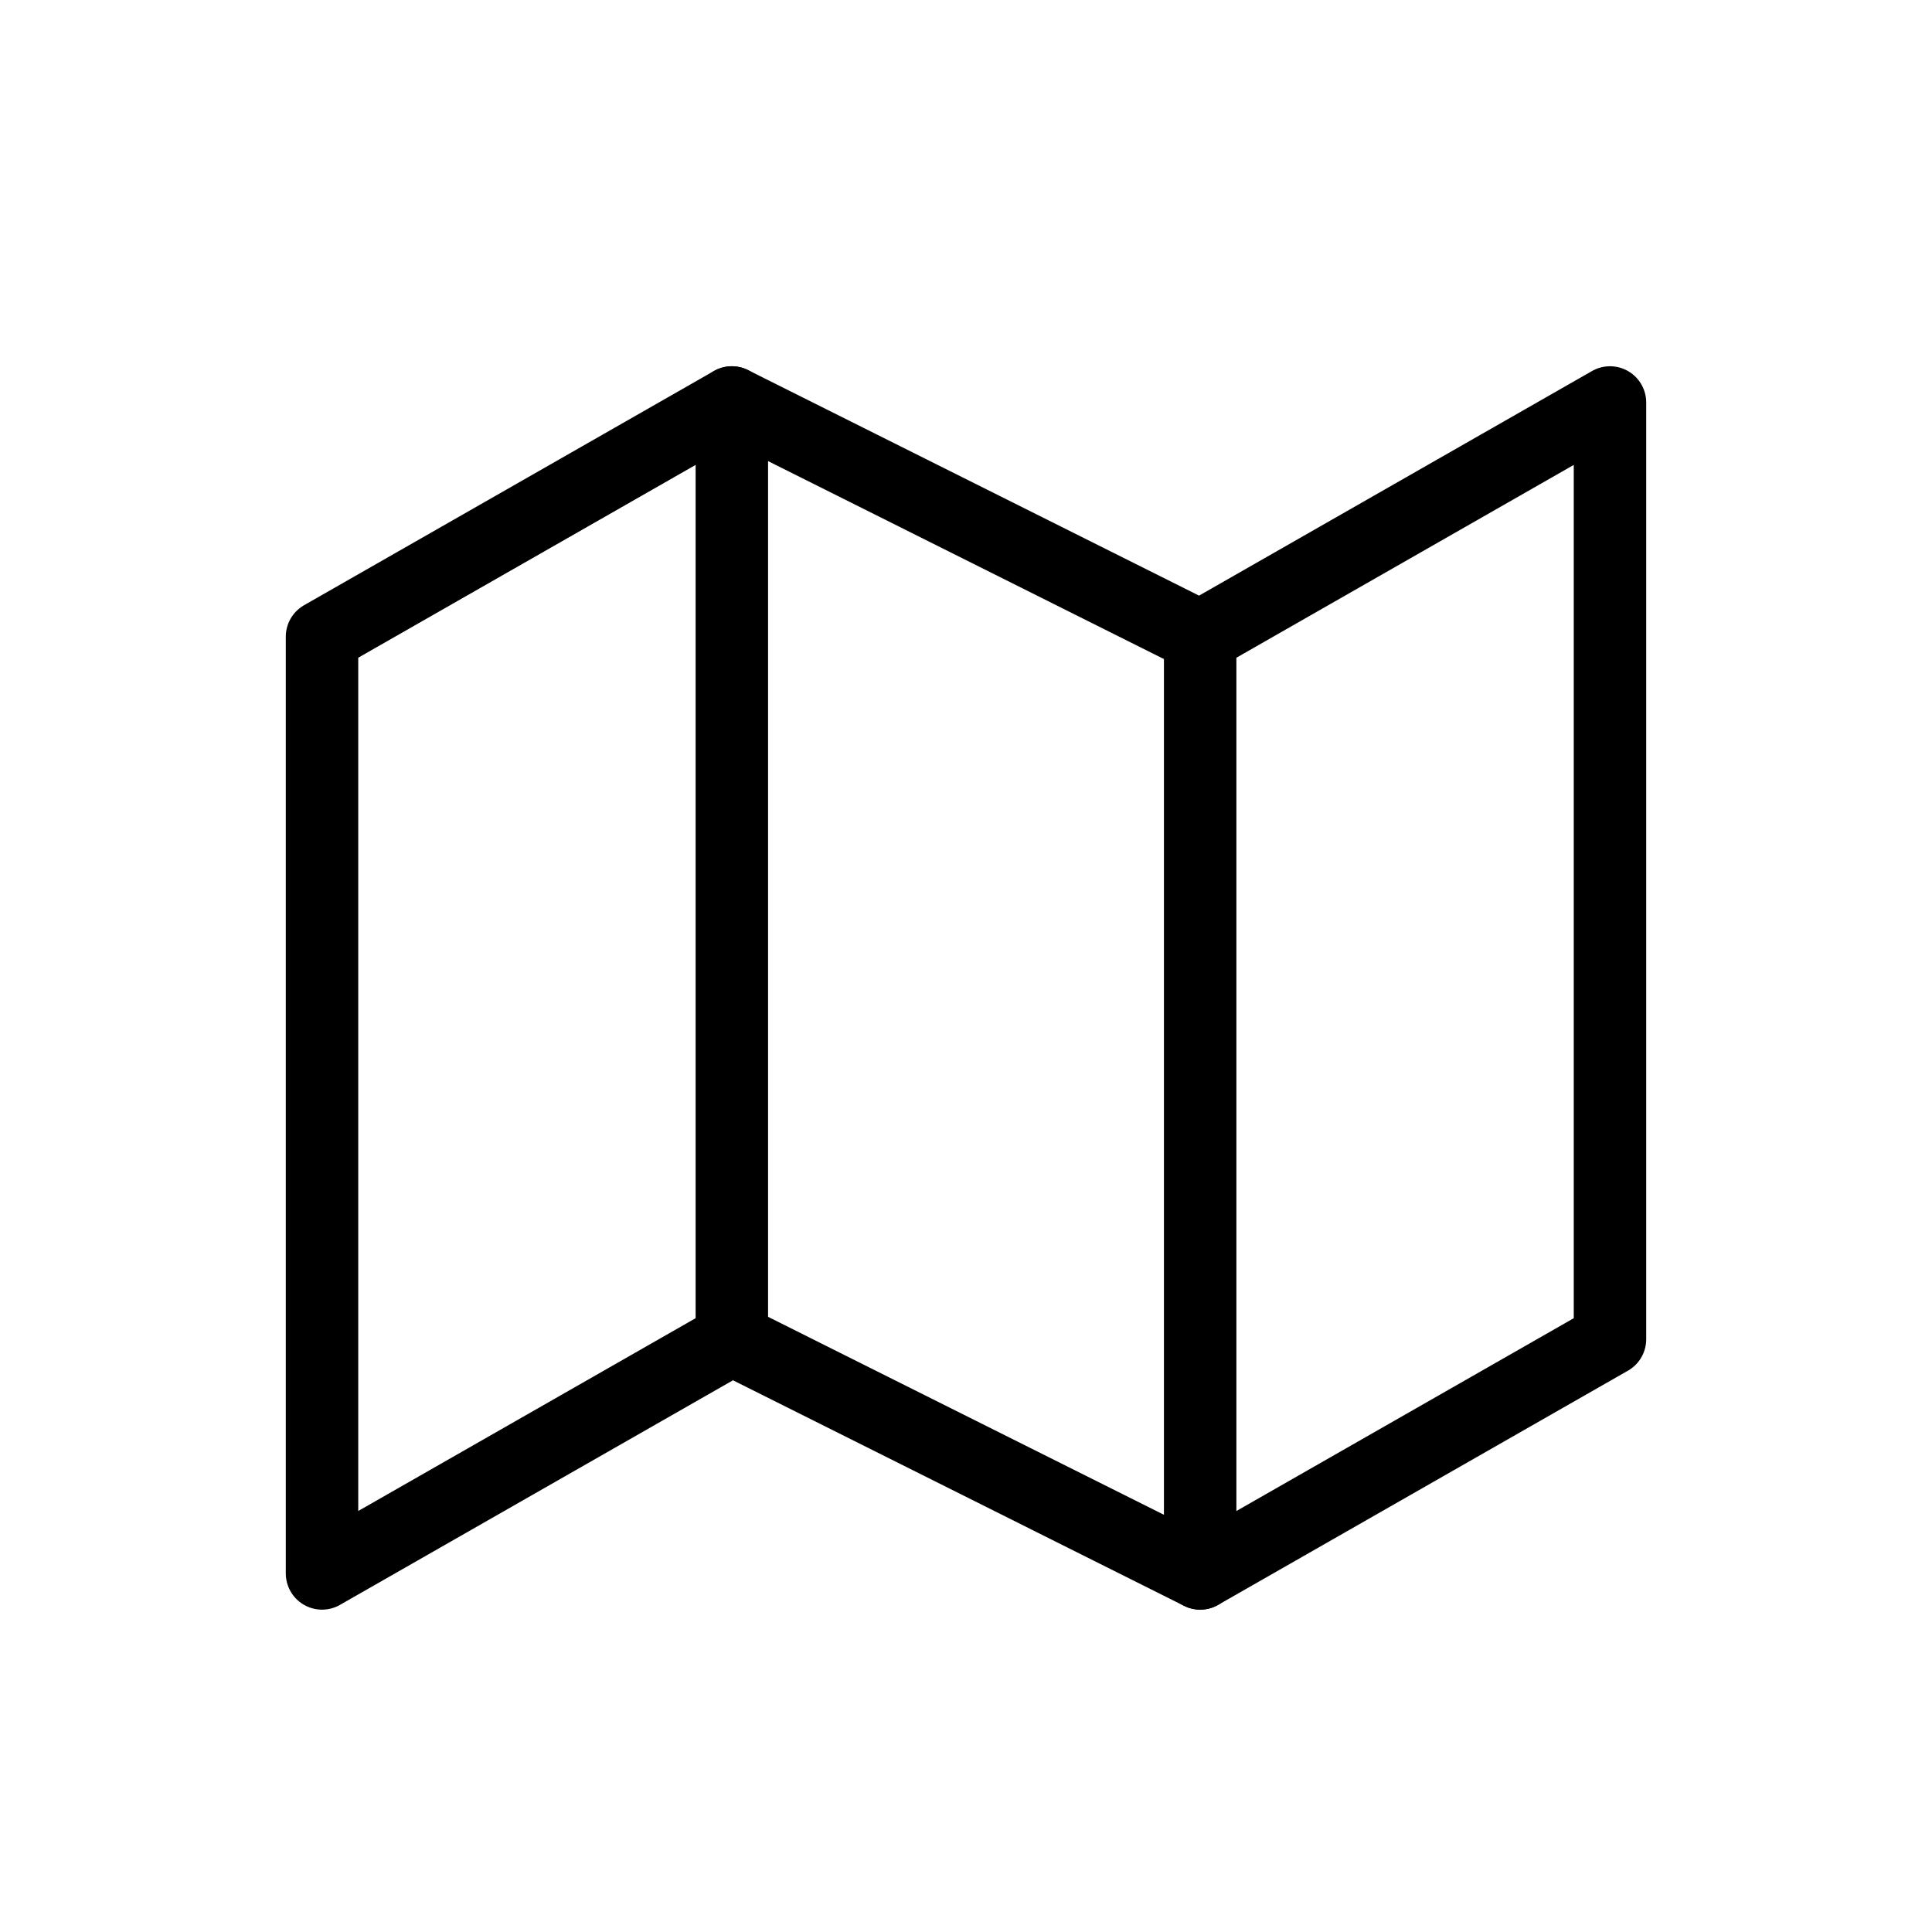
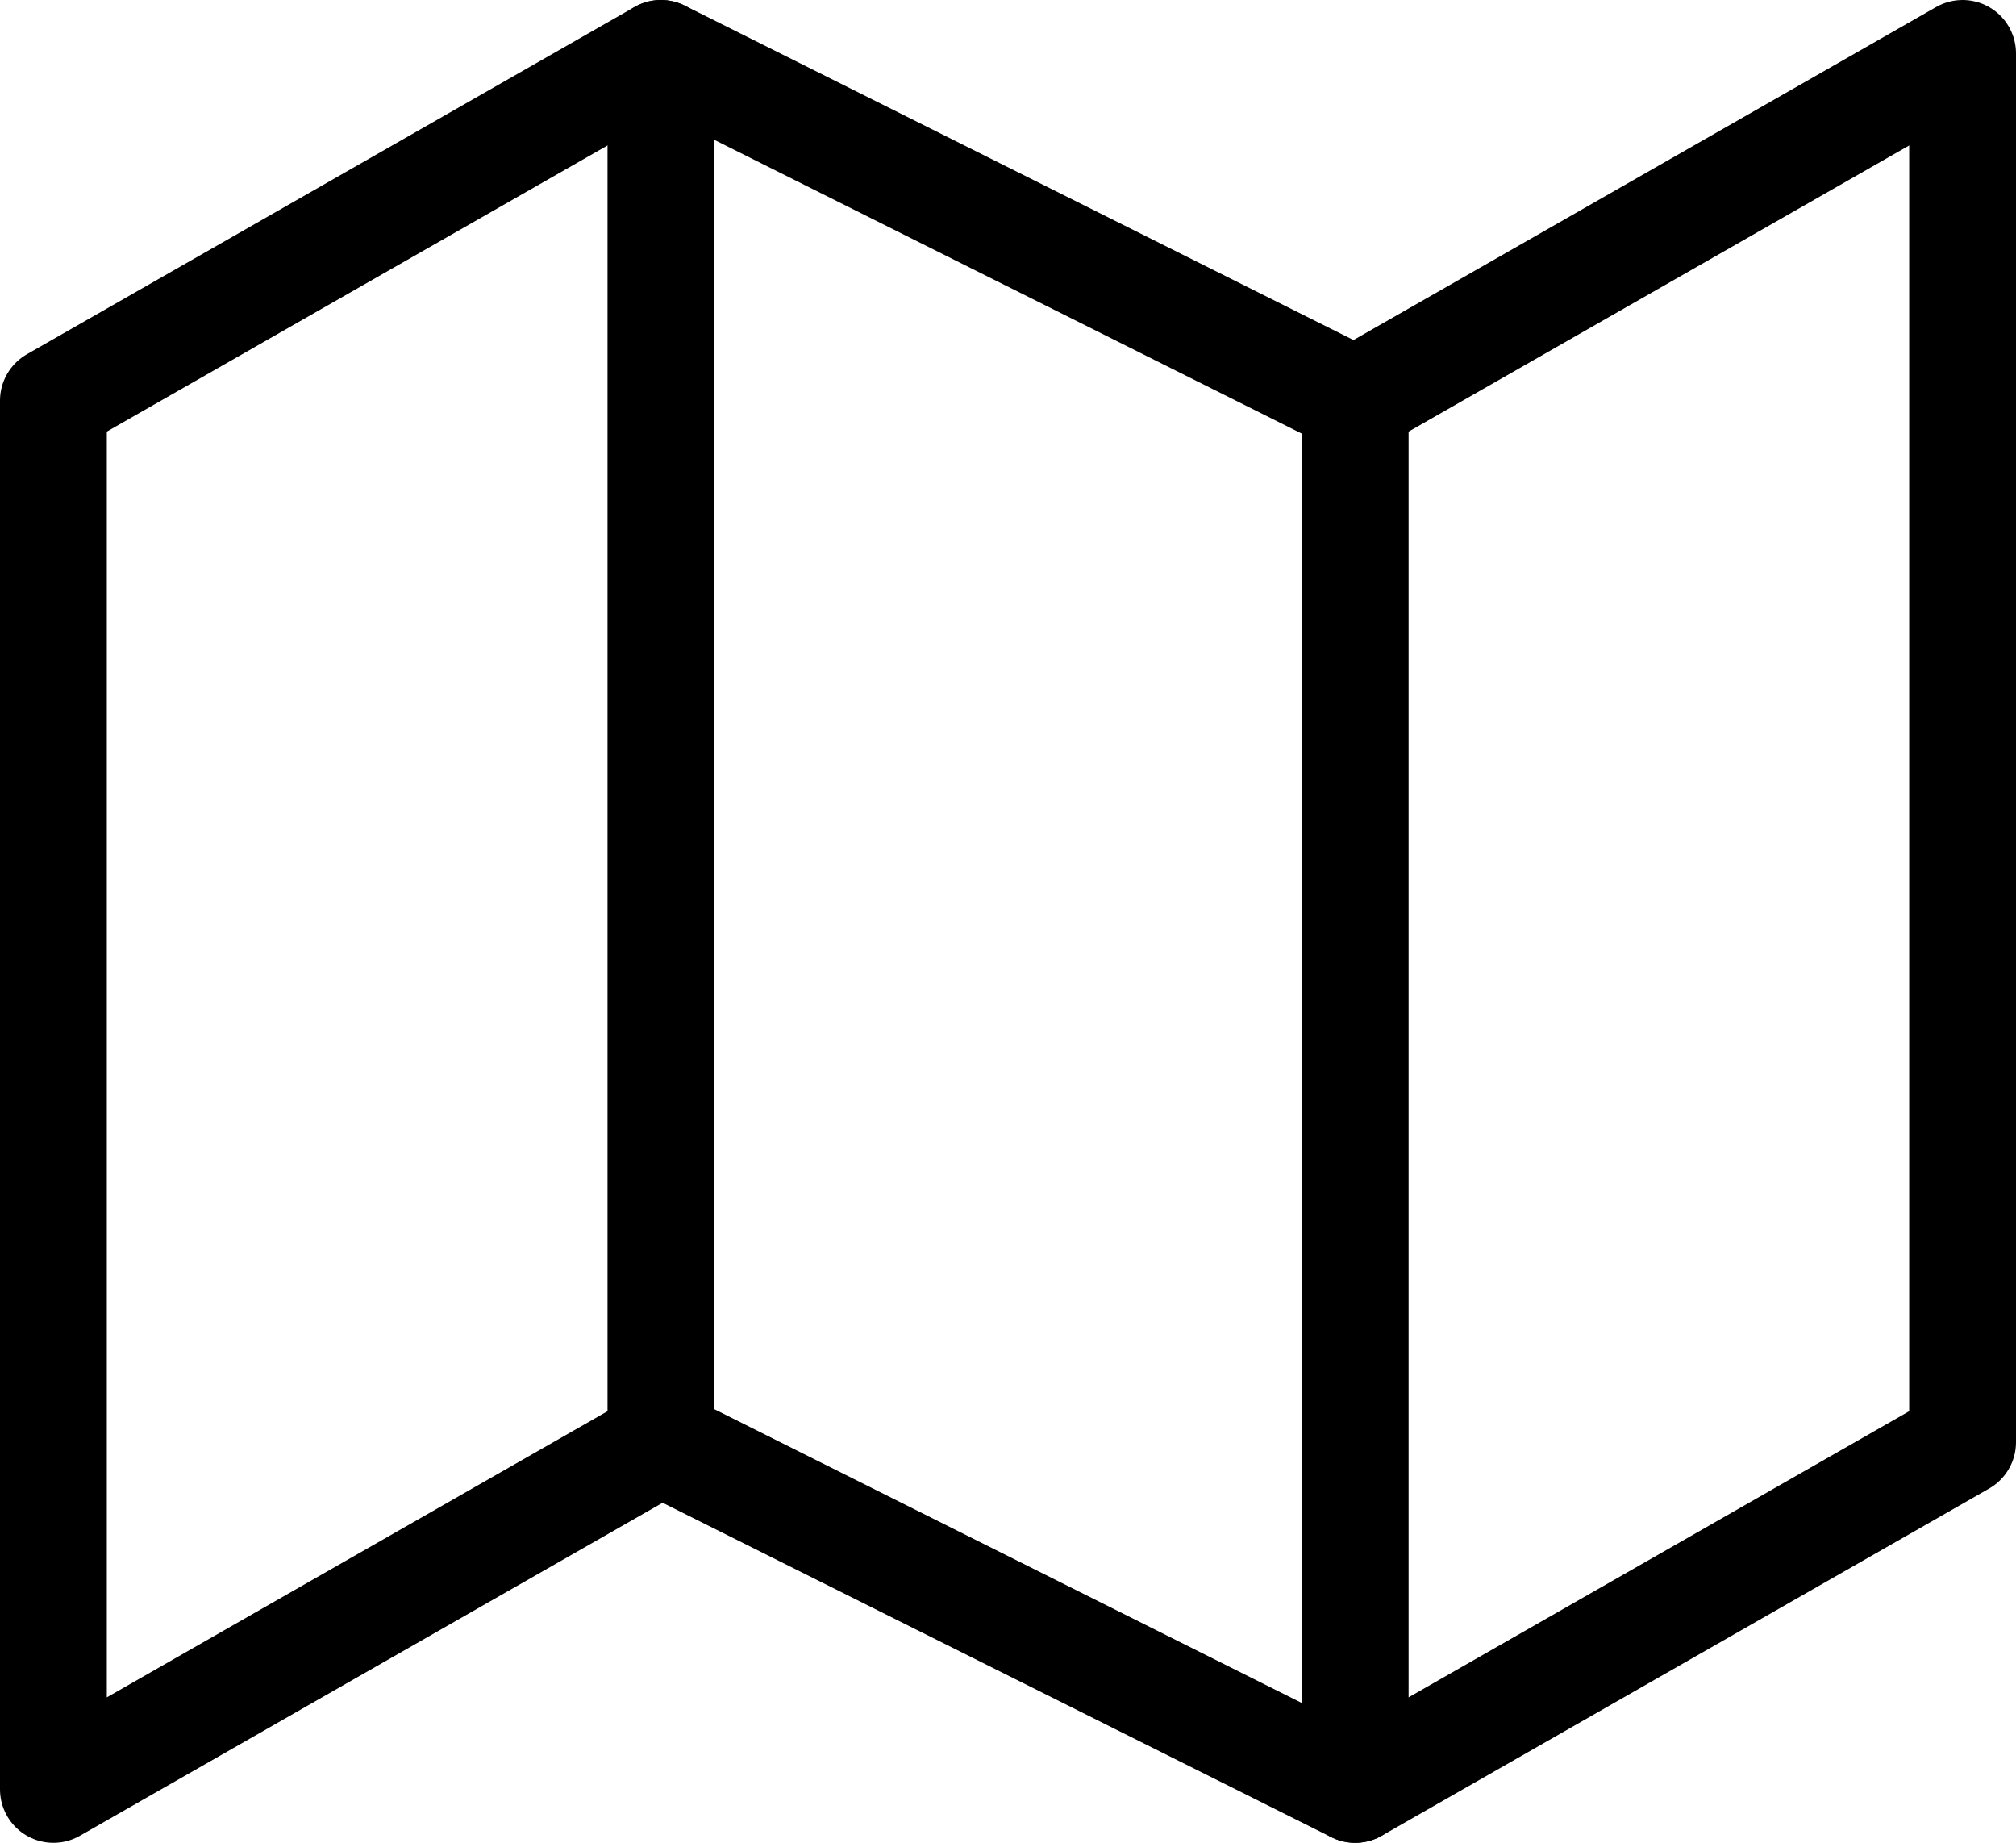
- <svg xmlns="http://www.w3.org/2000/svg" width="40" height="40" viewBox="0 0 40 40" fill="none">
-   <path d="M6.667 13.182V32.576L15.152 27.727L24.849 32.576L33.333 27.727V8.333L24.849 13.182L15.152 8.333L6.667 13.182Z" stroke="black" stroke-width="1.5" stroke-linecap="round" stroke-linejoin="round" />
-   <path d="M15.152 8.333V27.727" stroke="black" stroke-width="1.5" stroke-linecap="round" stroke-linejoin="round" />
-   <path d="M24.848 13.182V32.576" stroke="black" stroke-width="1.5" stroke-linecap="round" stroke-linejoin="round" />
+ <svg xmlns="http://www.w3.org/2000/svg" preserveAspectRatio="none" overflow="visible" style="display: block;" width="18.875" height="17.25" viewBox="0 0 18.875 17.25" fill="none">
+   <g id="Button Icon">
+     <path id="Vector" d="M0.5 3.75V16.75L6.188 13.5L12.688 16.75L18.375 13.5V0.5L12.688 3.75L6.188 0.5L0.5 3.75Z" stroke="black" stroke-linecap="round" stroke-linejoin="round" />
+     <path id="Vector_2" d="M6.188 0.5V13.5" stroke="black" stroke-linecap="round" stroke-linejoin="round" />
+     <path id="Vector_3" d="M12.688 3.75V16.75" stroke="black" stroke-linecap="round" stroke-linejoin="round" />
+   </g>
</svg>
